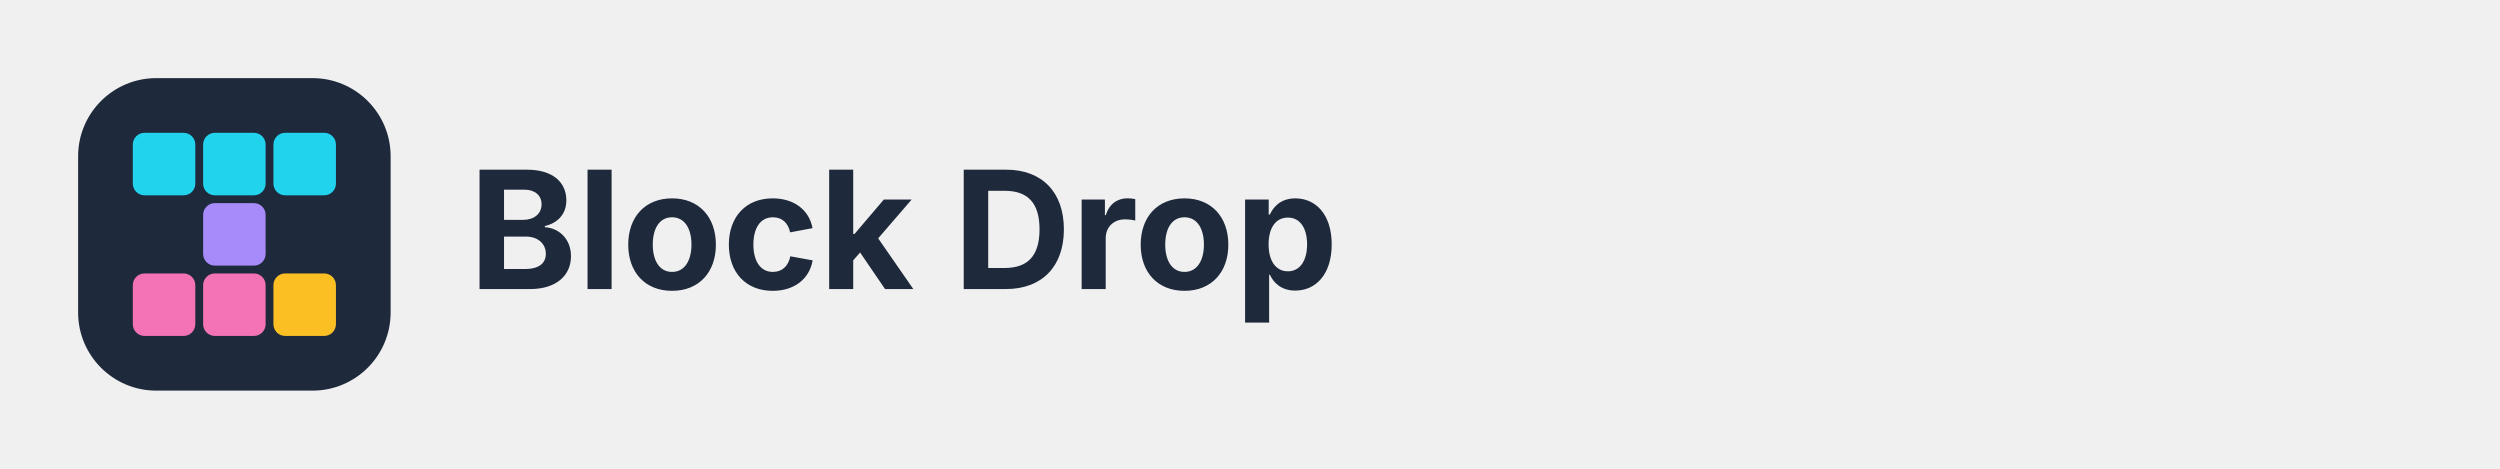
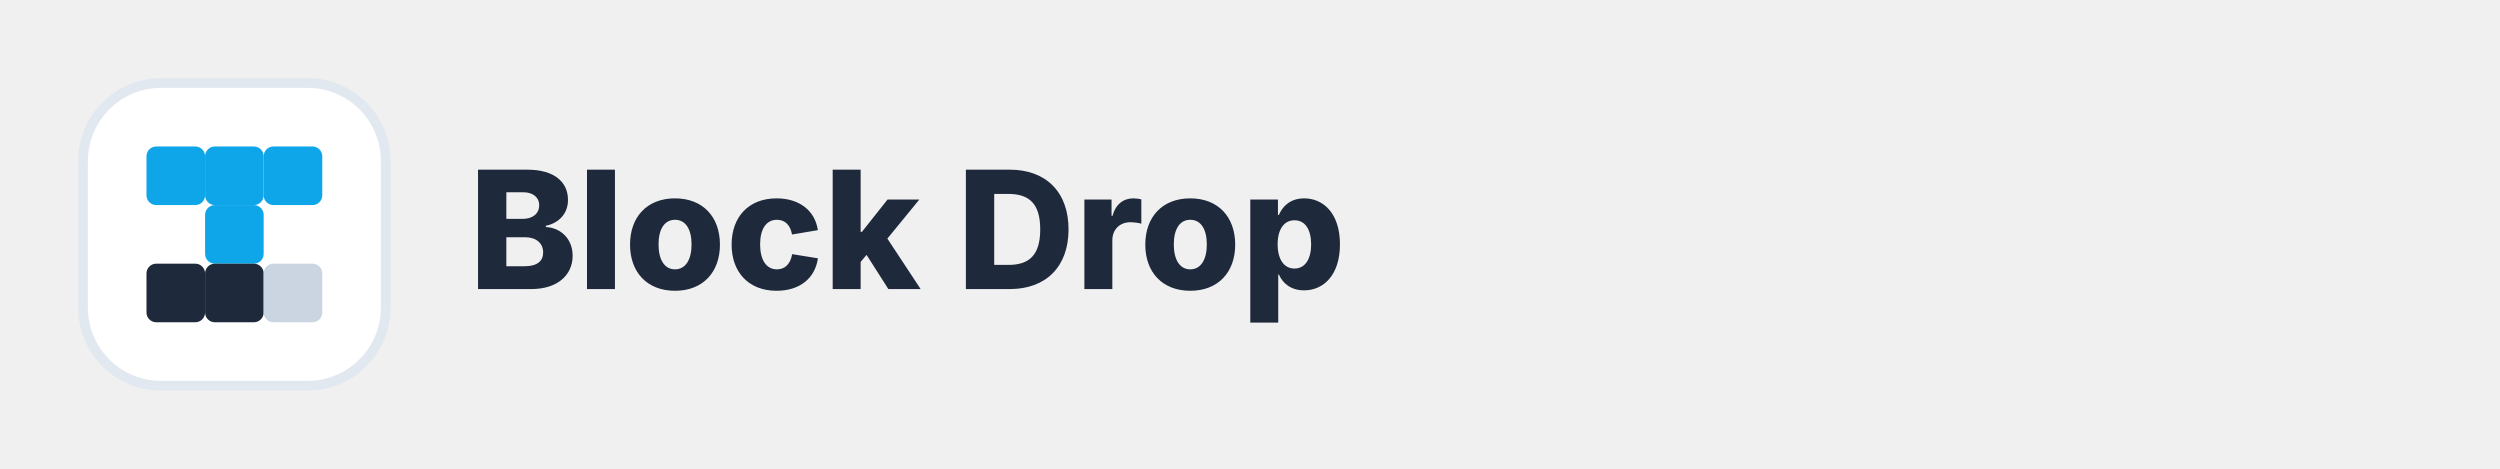
<svg xmlns="http://www.w3.org/2000/svg" viewBox="0 0 640 120" width="640" height="120">
-   <rect x="20" y="20" width="80" height="80" rx="20" fill="#1E293B" />
-   <rect x="34" y="34" width="16" height="16" rx="3" fill="#22D3EE" />
-   <rect x="52" y="34" width="16" height="16" rx="3" fill="#22D3EE" />
-   <rect x="70" y="34" width="16" height="16" rx="3" fill="#22D3EE" />
-   <rect x="52" y="52" width="16" height="16" rx="3" fill="#A78BFA" />
-   <rect x="34" y="70" width="16" height="16" rx="3" fill="#F472B6" />
-   <rect x="52" y="70" width="16" height="16" rx="3" fill="#F472B6" />
-   <rect x="70" y="70" width="16" height="16" rx="3" fill="#FBBF24" />
-   <text x="120" y="74" font-family="system-ui, -apple-system, 'Segoe UI', sans-serif" font-size="42" font-weight="700" fill="#1E293B">Block Drop</text>
+   <g transform="translate(20, 20) scale(2.5)">
+     <rect x="0.5" y="0.5" width="31" height="31" rx="8" fill="#FFFFFF" stroke="#E2E8F0" stroke-width="1" />
+     <g fill="#0EA5E9">
+       <rect x="7" y="7" width="6" height="6" rx="1" />
+       <rect x="13" y="7" width="6" height="6" rx="1" />
+       <rect x="19" y="7" width="6" height="6" rx="1" />
+       <rect x="13" y="13" width="6" height="6" rx="1" />
+     </g>
+     <rect x="7" y="19" width="6" height="6" rx="1" fill="#1E293B" />
+     <rect x="13" y="19" width="6" height="6" rx="1" fill="#1E293B" />
+     <rect x="19" y="19" width="6" height="6" rx="1" fill="#CBD5E1" />
+   </g>
+   <text x="120" y="74" font-family="system-ui, -apple-system, 'Segoe UI', sans-serif" font-size="42" font-weight="800" fill="#1E293B">Block Drop</text>
</svg>
